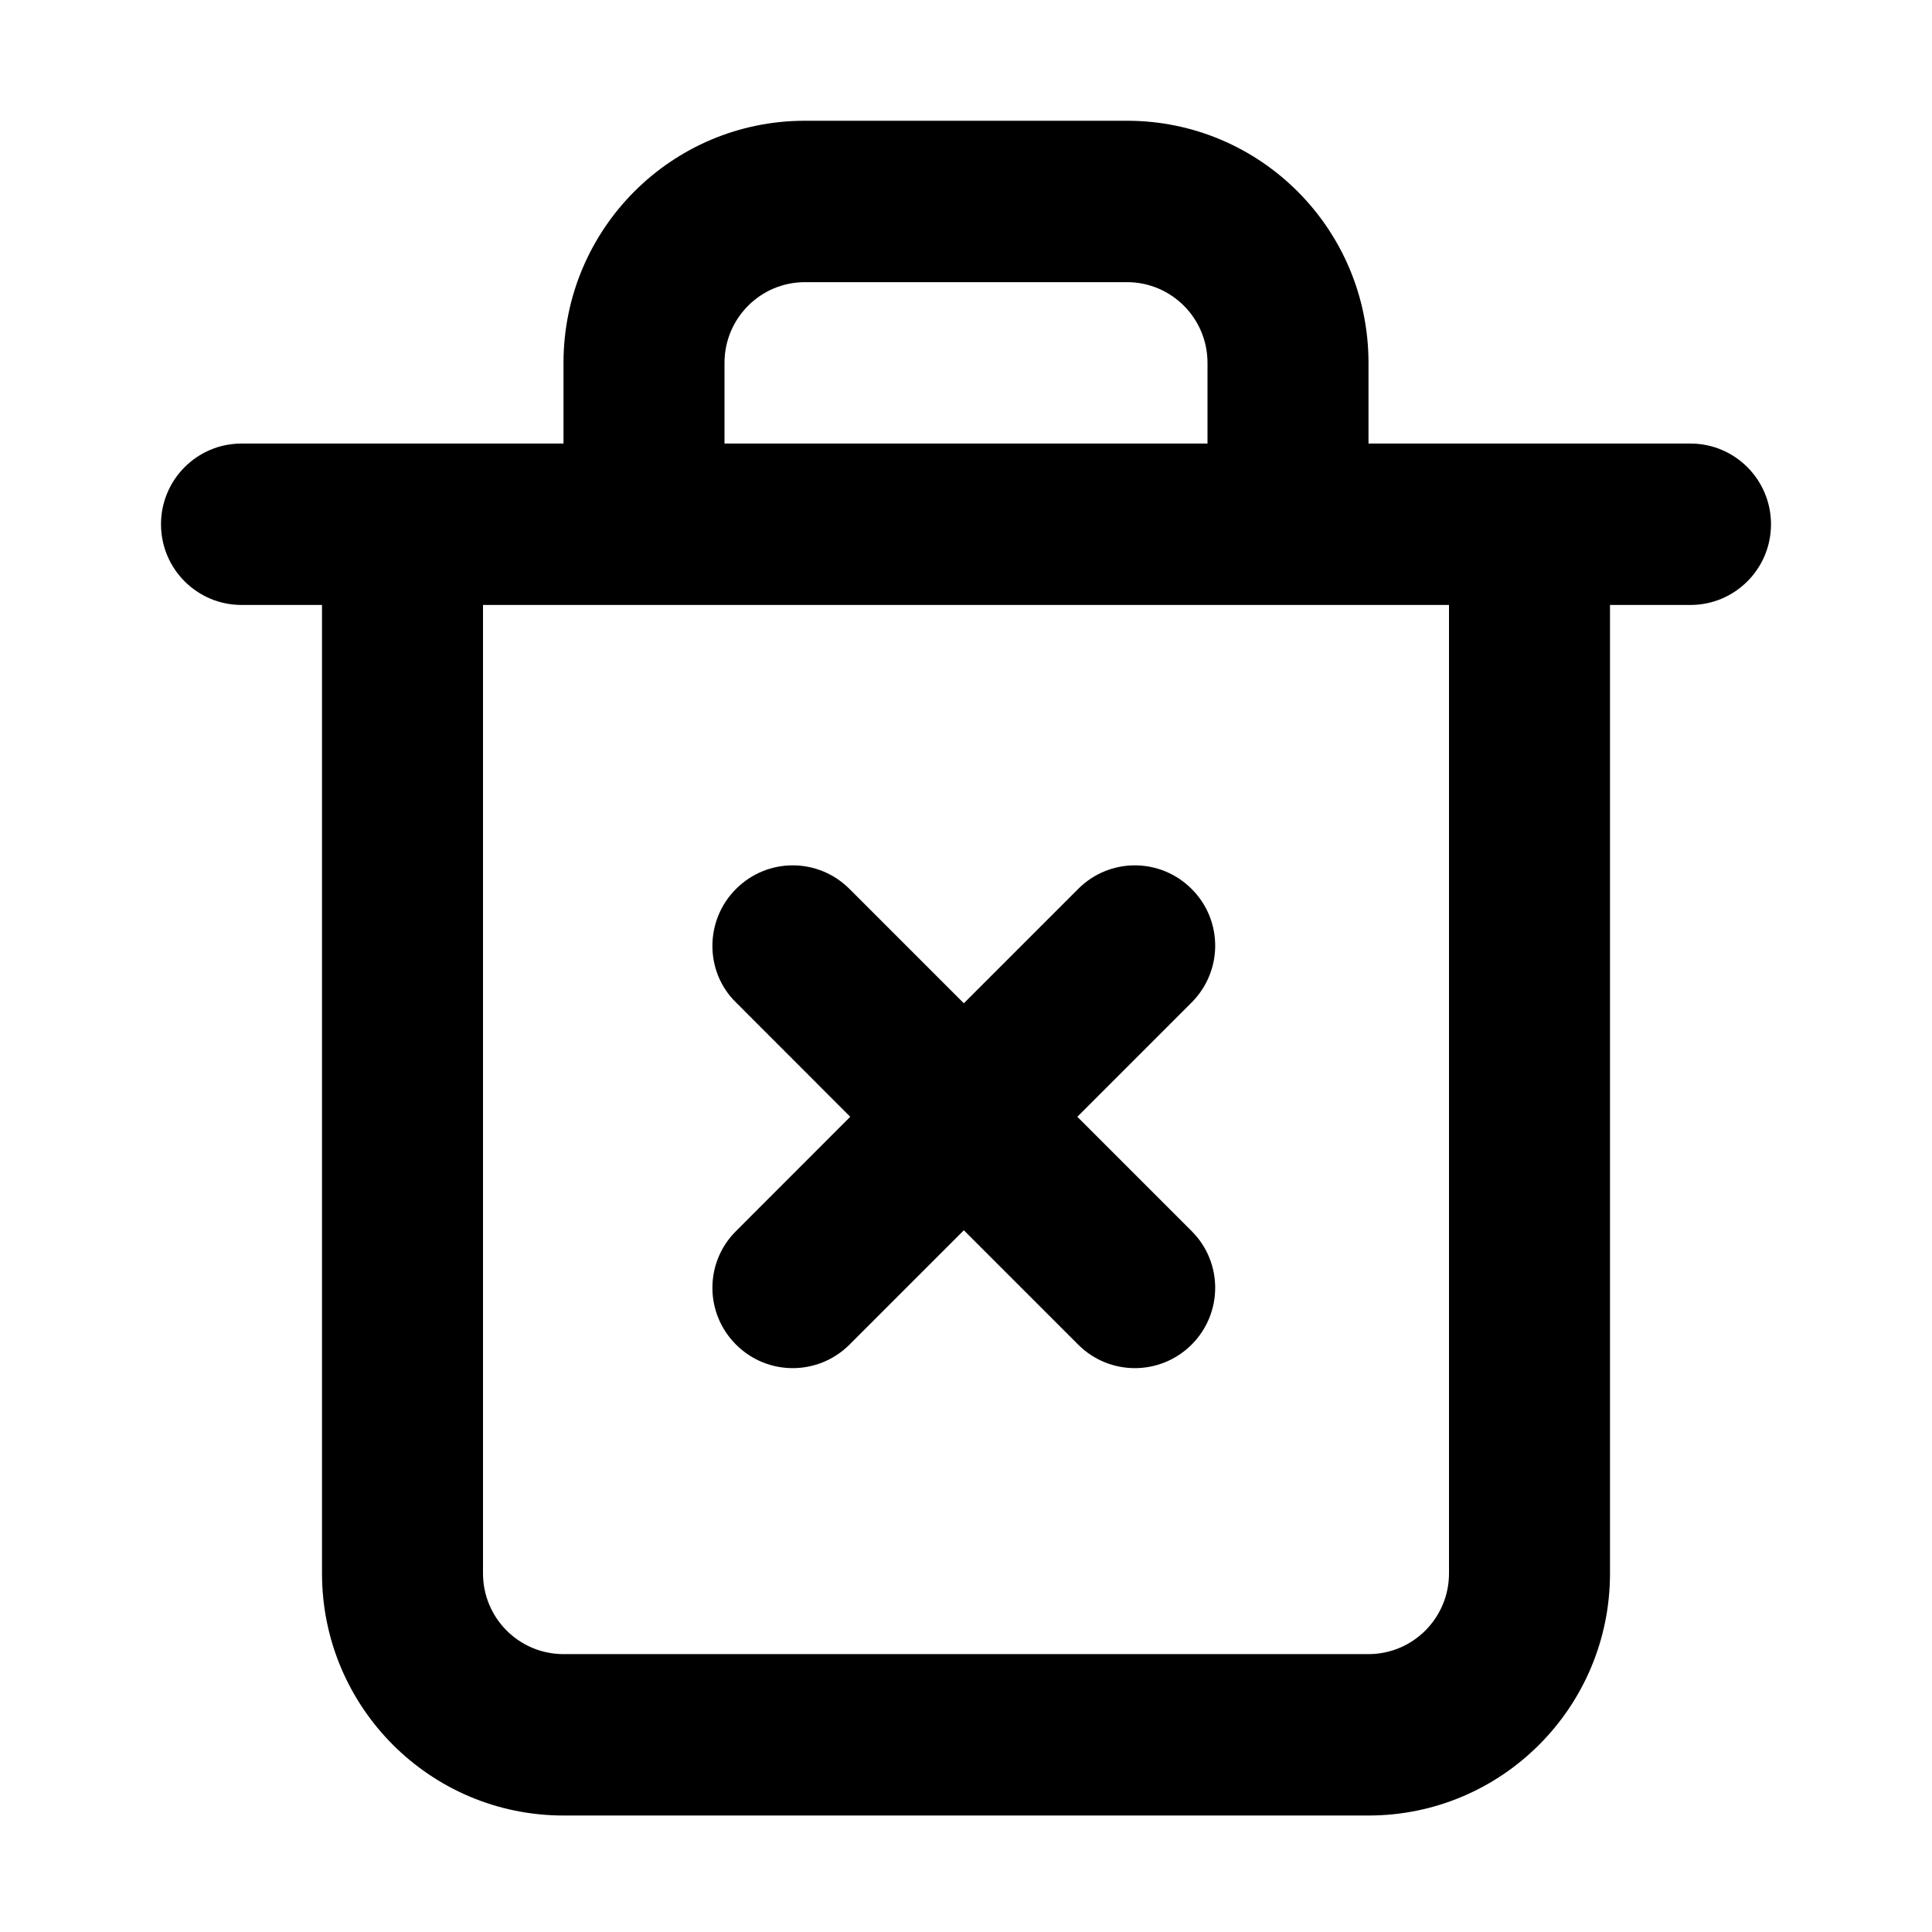
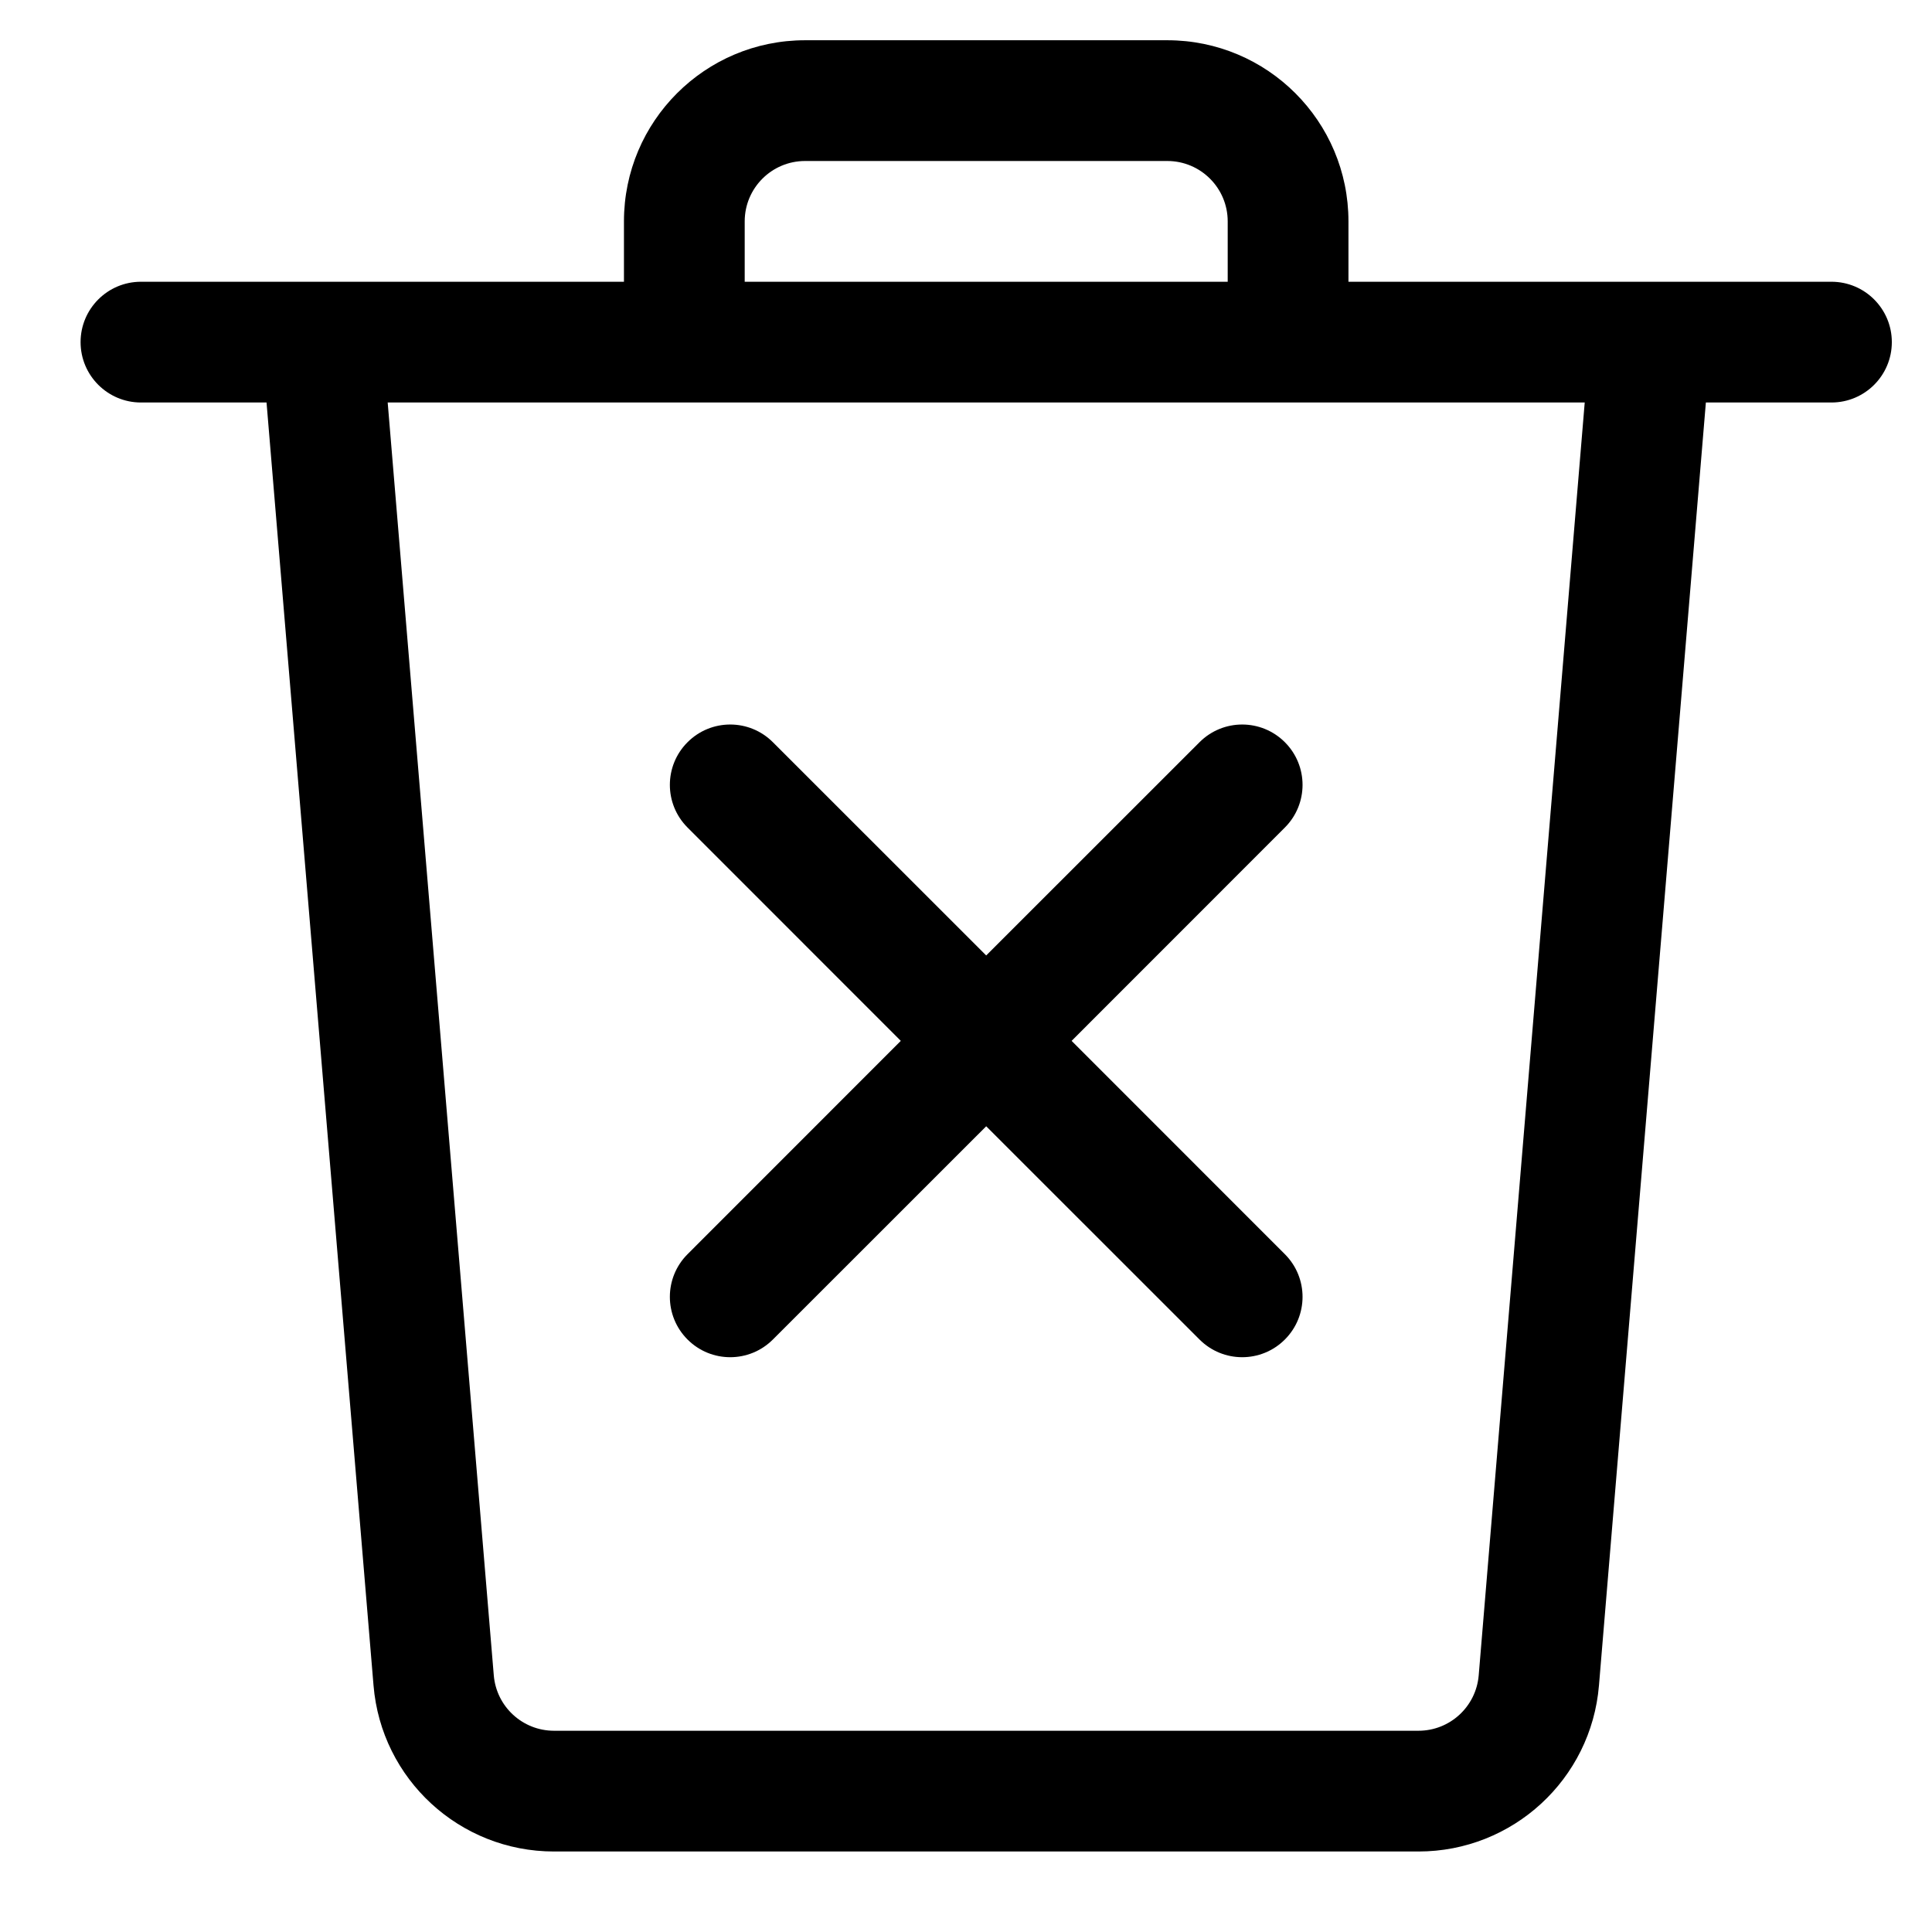
<svg xmlns="http://www.w3.org/2000/svg" width="24px" height="24px" viewBox="0 0 24 24" version="1.1">
  <g id="Icons" stroke="none" stroke-width="1" fill="none" fill-rule="evenodd">
-     <path d="M21,5.51 C21.552,5.51 22,5.959 22,6.513 C22,7.066 21.552,7.515 21,7.515 L20,7.515 L20,19.545 C20,21.207 18.657,22.553 17,22.553 L7,22.553 C5.343,22.553 4,21.207 4,19.545 L4,7.515 L3,7.515 C2.448,7.515 2,7.066 2,6.513 C2,5.959 2.448,5.51 3,5.51 L7,5.51 L7,4.508 C7,2.846 8.342,1.5 10,1.5 L14,1.5 C15.658,1.5 17,2.846 17,4.508 L17,5.51 L21,5.51 Z M9,4.508 L9,5.51 L15,5.51 L15,4.508 C15,3.954 14.553,3.505 14,3.505 L10,3.505 C9.447,3.505 9,3.954 9,4.508 Z M18,19.545 L18,7.515 L6,7.515 L6,19.545 C6,20.099 6.447,20.548 7,20.548 L17,20.548 C17.552,20.548 18,20.099 18,19.545 Z M9.143,11.043 C9.533,10.652 10.162,10.652 10.553,11.043 L11.973,12.463 L13.393,11.043 C13.783,10.652 14.412,10.652 14.803,11.043 C15.193,11.432 15.193,12.062 14.803,12.453 L13.383,13.873 L14.803,15.293 C15.193,15.682 15.193,16.312 14.803,16.703 C14.412,17.093 13.783,17.093 13.393,16.703 L11.973,15.283 L10.553,16.703 C10.162,17.093 9.533,17.093 9.143,16.703 C8.752,16.312 8.752,15.682 9.143,15.293 L10.562,13.873 L9.143,12.453 C8.752,12.072 8.752,11.432 9.143,11.043 L9.143,11.043 Z" id="Shape" fill="#000000" fill-rule="nonzero" />
+     <path d="M13.312,12.93 L15.961,15.58 C16.254,15.873 16.254,16.347 15.961,16.64 C15.668,16.933 15.194,16.933 14.901,16.64 L12.251,13.991 L9.601,16.64 C9.308,16.933 8.834,16.933 8.541,16.64 C8.248,16.347 8.248,15.873 8.541,15.58 L11.19,12.93 L8.541,10.28 C8.248,9.987 8.248,9.513 8.541,9.22 C8.834,8.927 9.308,8.927 9.601,9.22 L12.251,11.869 L14.901,9.22 C15.194,8.927 15.668,8.927 15.961,9.22 C16.254,9.513 16.254,9.987 15.961,10.28 L13.312,12.93 Z M4.001,3.5 L7.751,3.5 L7.751,2.75 C7.751,1.507 8.758,0.5 10.001,0.5 L14.501,0.5 C15.744,0.5 16.751,1.507 16.751,2.75 L16.751,3.5 L20.501,3.5 L22.751,3.5 C23.165,3.5 23.501,3.836 23.501,4.25 C23.501,4.664 23.165,5 22.751,5 L21.191,5 L19.863,20.936 C19.767,22.103 18.791,23 17.621,23 L6.882,23 C5.711,23 4.736,22.103 4.64,20.936 L3.311,5 L1.751,5 C1.337,5 1.001,4.664 1.001,4.25 C1.001,3.836 1.337,3.5 1.751,3.5 L4.001,3.5 Z M9.251,3.5 L15.251,3.5 L15.251,2.75 C15.251,2.336 14.915,2 14.501,2 L10.001,2 C9.587,2 9.251,2.336 9.251,2.75 L9.251,3.5 Z M6.134,20.812 C6.167,21.201 6.492,21.5 6.882,21.5 L17.621,21.5 C18.011,21.5 18.336,21.201 18.369,20.812 L19.686,5 L4.816,5 L6.134,20.812 Z" id="Shape" fill="#000000" fill-rule="nonzero" />
  </g>
</svg>
